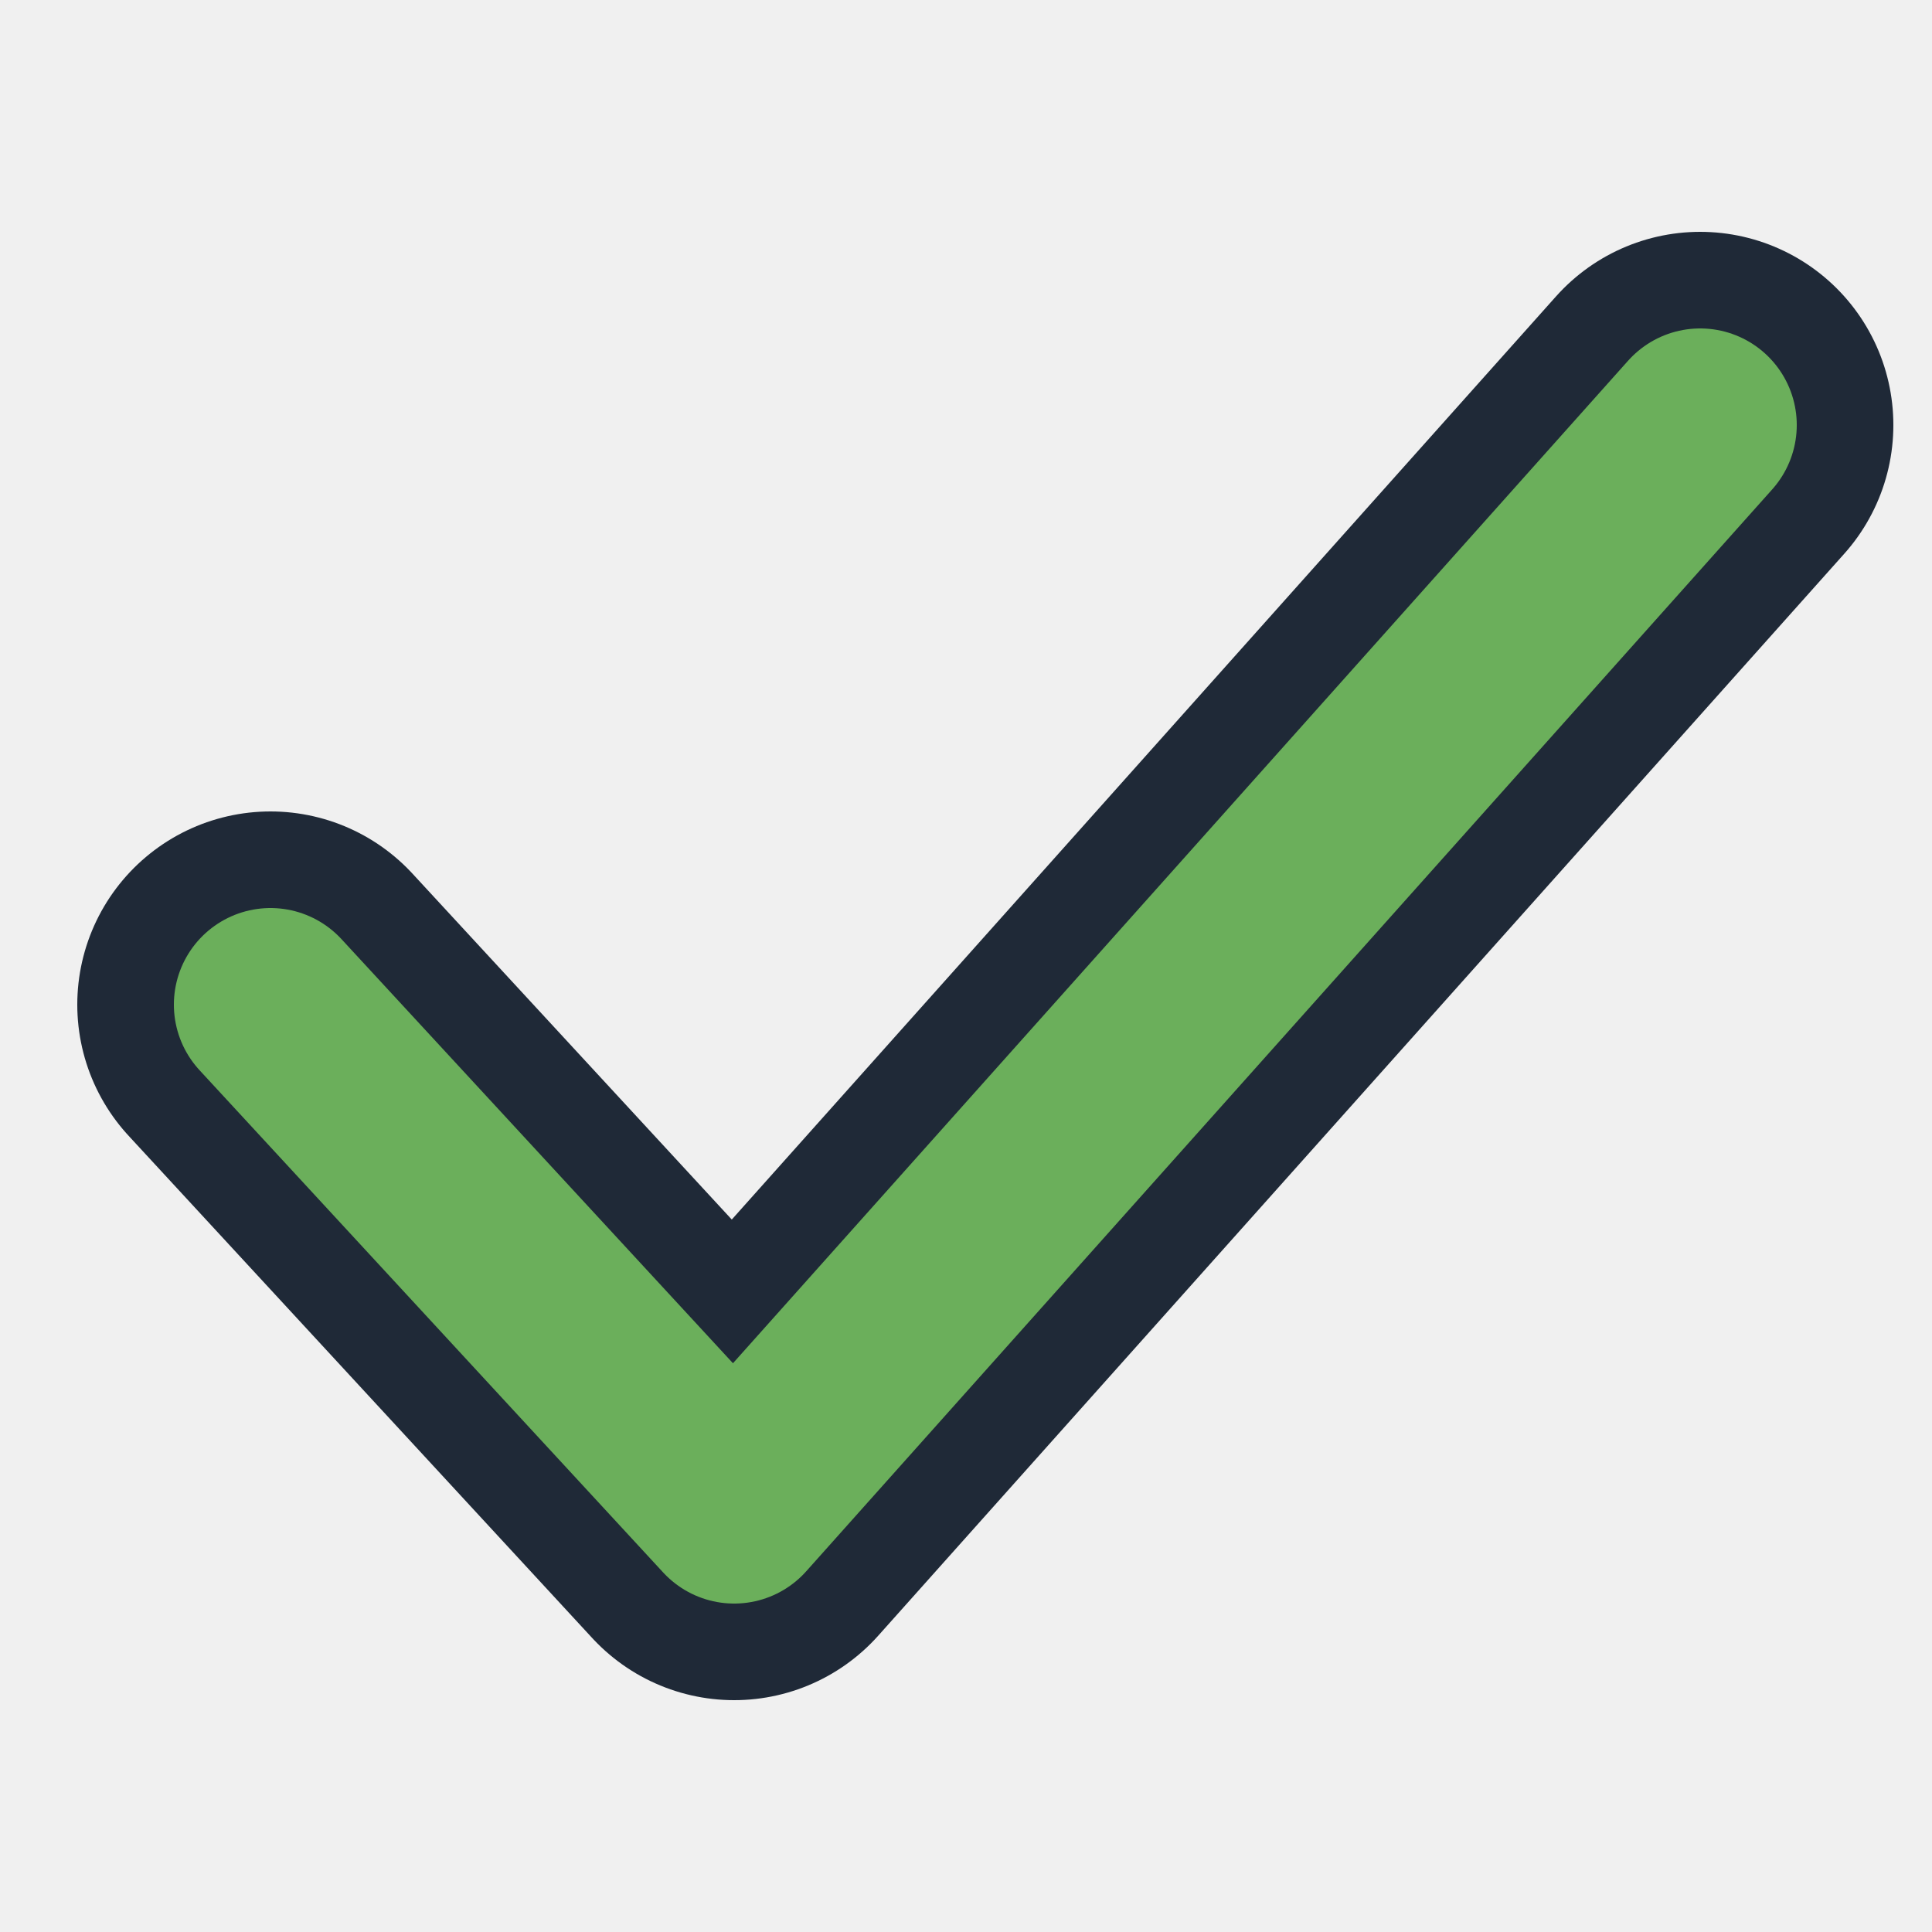
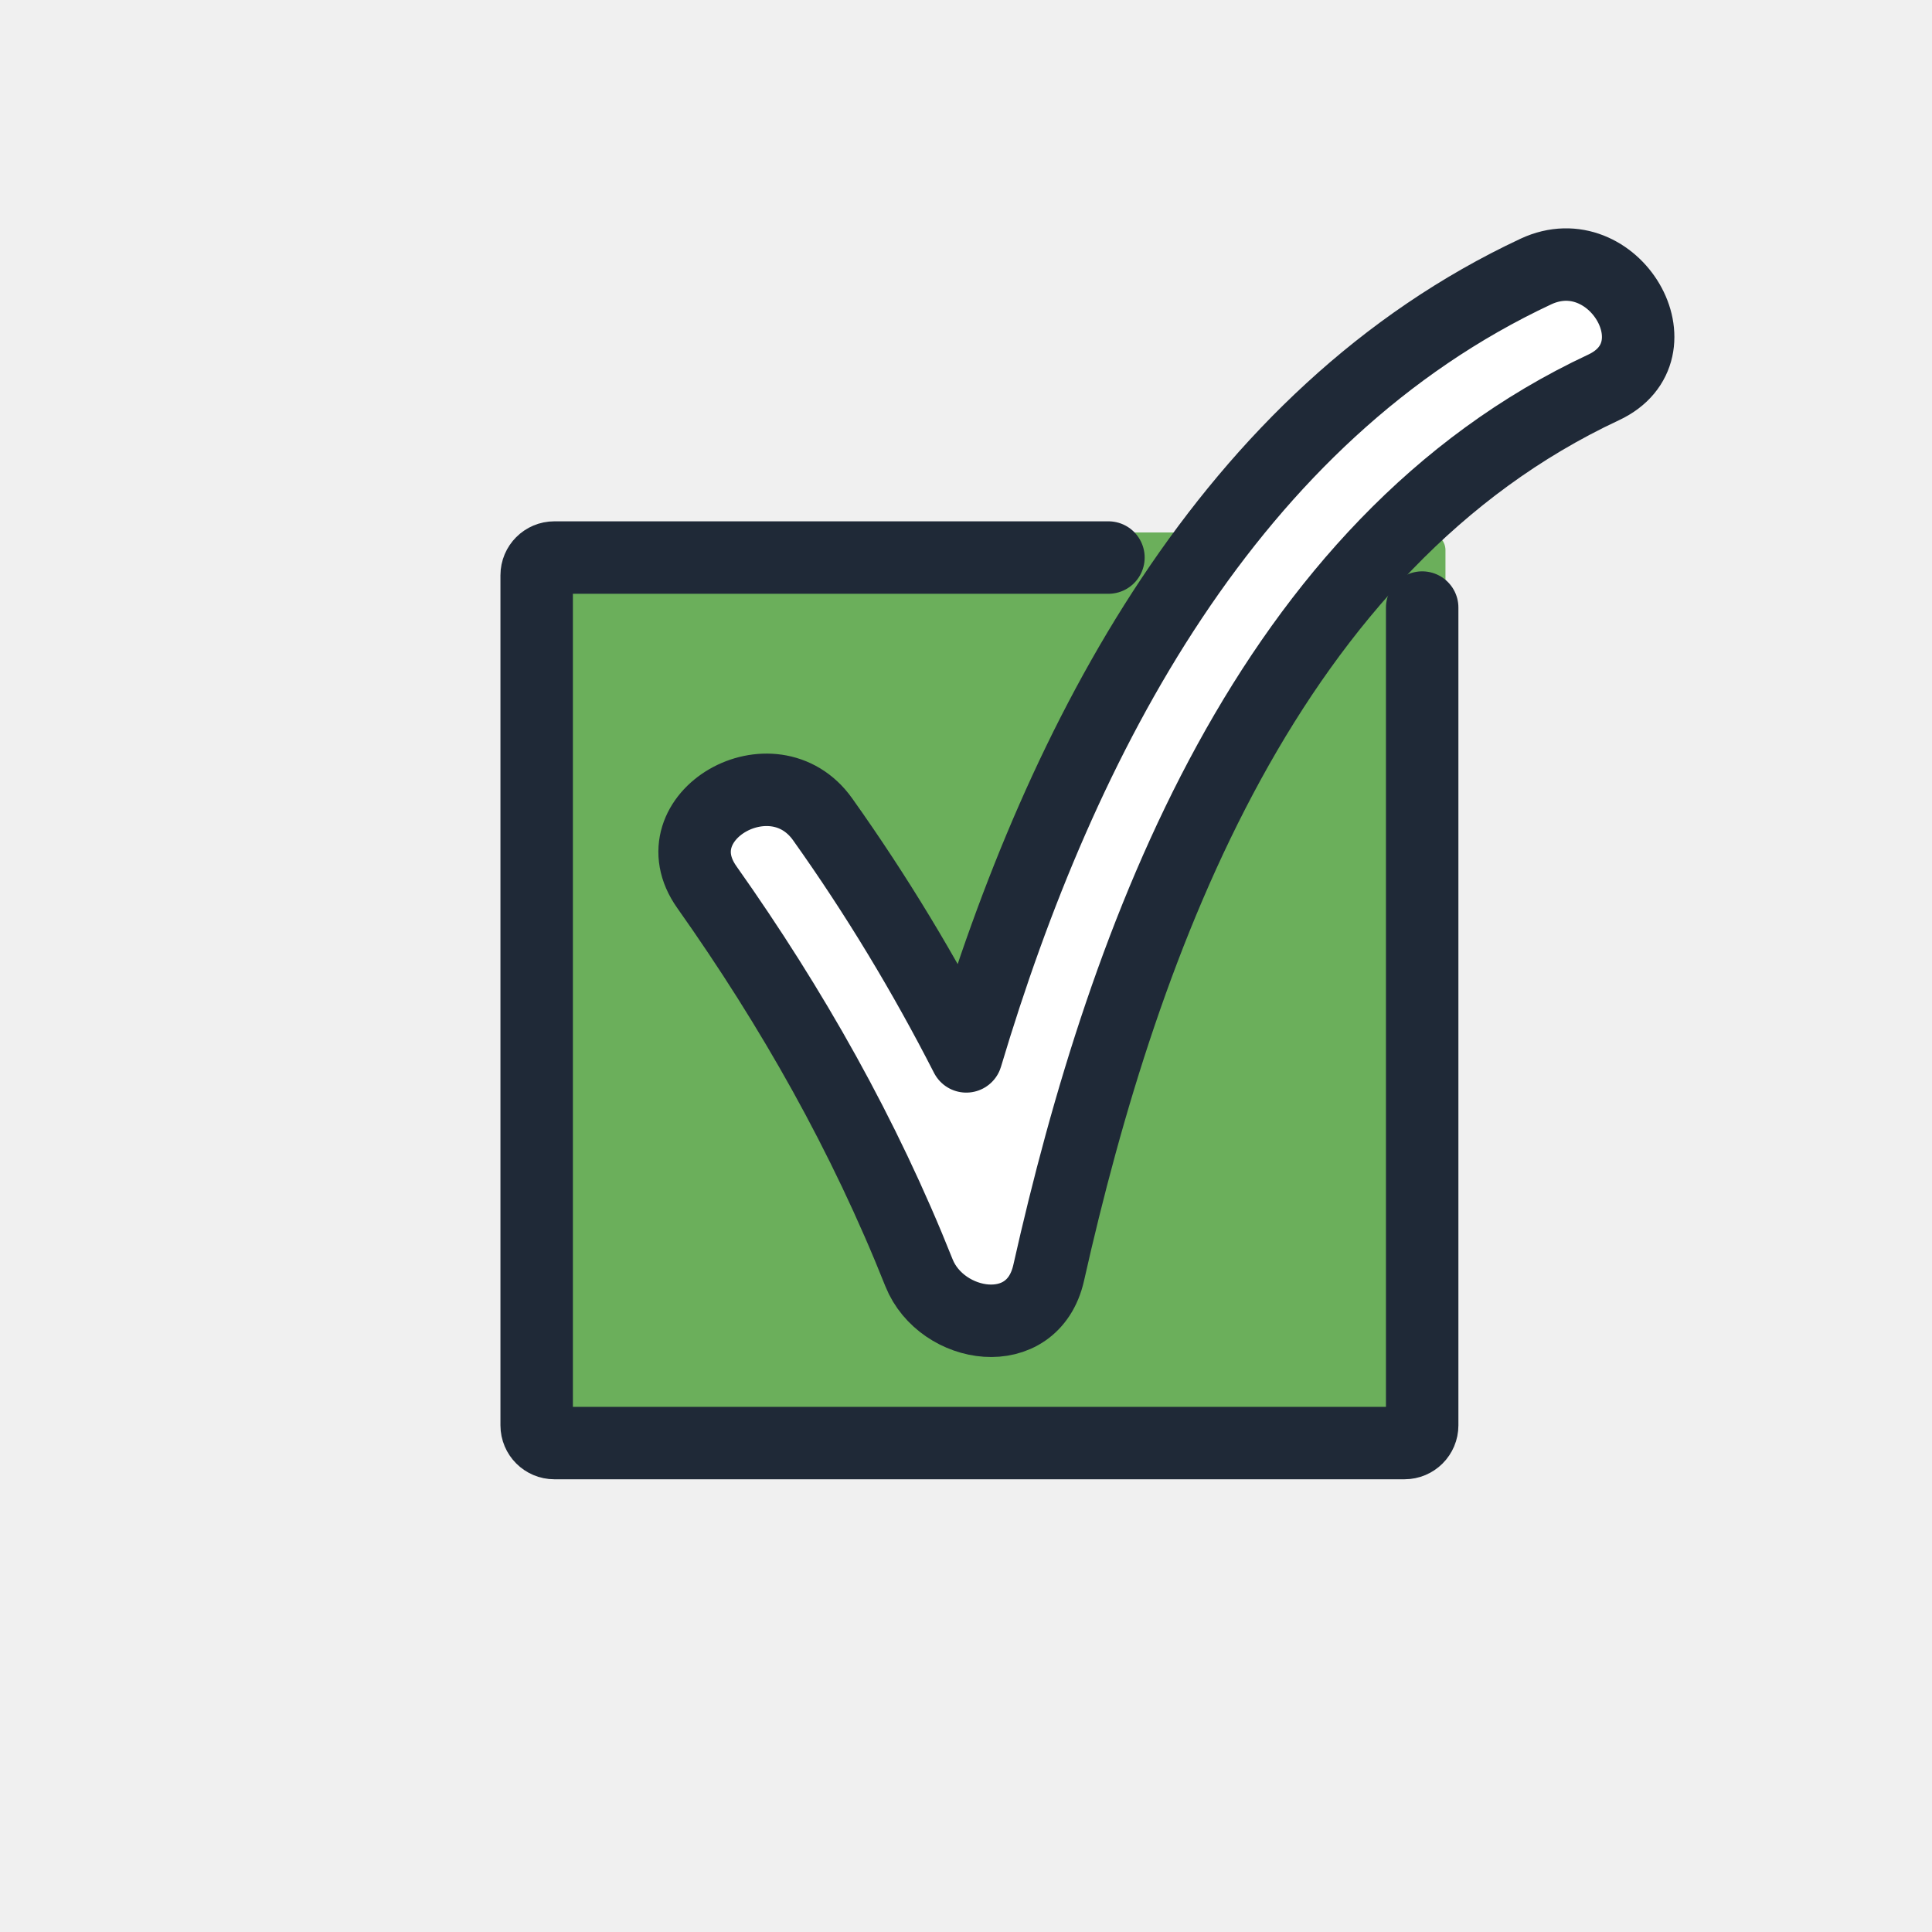
<svg xmlns="http://www.w3.org/2000/svg" viewBox="0 0 100 100">
-   <path d="M14 52 L38 78 L88 22" fill="none" stroke="#1F2937" stroke-width="20" stroke-linecap="round" stroke-linejoin="round" />
-   <path d="M14 52 L38 78 L88 22" fill="none" stroke="#6BAF5B" stroke-width="10" stroke-linecap="round" stroke-linejoin="round" />
+   <g transform="scale(1.3889)">
+     <g data-layer="color">
+       <path fill="#6BAF5B" stroke="none" d="M53.189,52.843H20.579c-0.375,0-0.679-0.295-0.679-0.66v-31.68c0-0.364,0.304-0.66,0.679-0.66 h21.506h1.292h2.01h6.675h1.127c0.375,0,0.679,0.295,0.679,0.66v31.68C53.868,52.547,53.564,52.843,53.189,52.843z" />
+       <path fill="#FFFFFF" stroke="none" stroke-linecap="round" stroke-linejoin="round" stroke-miterlimit="10" stroke-width="2.7" d="M30.66,30.538c-1.85-2.61-6.18-0.11-4.32,2.52c3.19,4.51,5.87,9.25,7.91,14.38c0.84,2.09,4.23,2.65,4.83,0 c2.83-12.6,8.21-27.17,20.68-33c2.91-1.36,0.38-5.67-2.52-4.32c-11.43,5.35-17.68,17.36-21.23,29.25 C34.45,36.318,32.68,33.378,30.66,30.538z" />
+     </g>
+     <g />
+     <g />
+     <g />
+     <g data-layer="line">
+       <path fill="none" stroke="#1F2937" stroke-linecap="round" stroke-linejoin="round" stroke-miterlimit="10" stroke-width="2.7" d="M53,22.642v30.476c0,0.364-0.295,0.66-0.66,0.66H20.66c-0.364,0-0.66-0.295-0.66-0.66v-31.68c0-0.364,0.295-0.66,0.66-0.66 h20.081h0.567" />
+       <path fill="none" stroke="#1F2937" stroke-linecap="round" stroke-linejoin="round" stroke-miterlimit="10" stroke-width="2.7" d="M30.66,30.538c-1.85-2.61-6.18-0.11-4.32,2.52c3.19,4.51,5.87,9.25,7.91,14.38c0.84,2.09,4.23,2.65,4.83,0 c2.83-12.6,8.21-27.17,20.68-33c2.91-1.36,0.38-5.67-2.52-4.32c-11.43,5.35-17.68,17.36-21.23,29.25 C34.45,36.318,32.68,33.378,30.66,30.538z" />
+     </g>
+   </g>
</svg>
